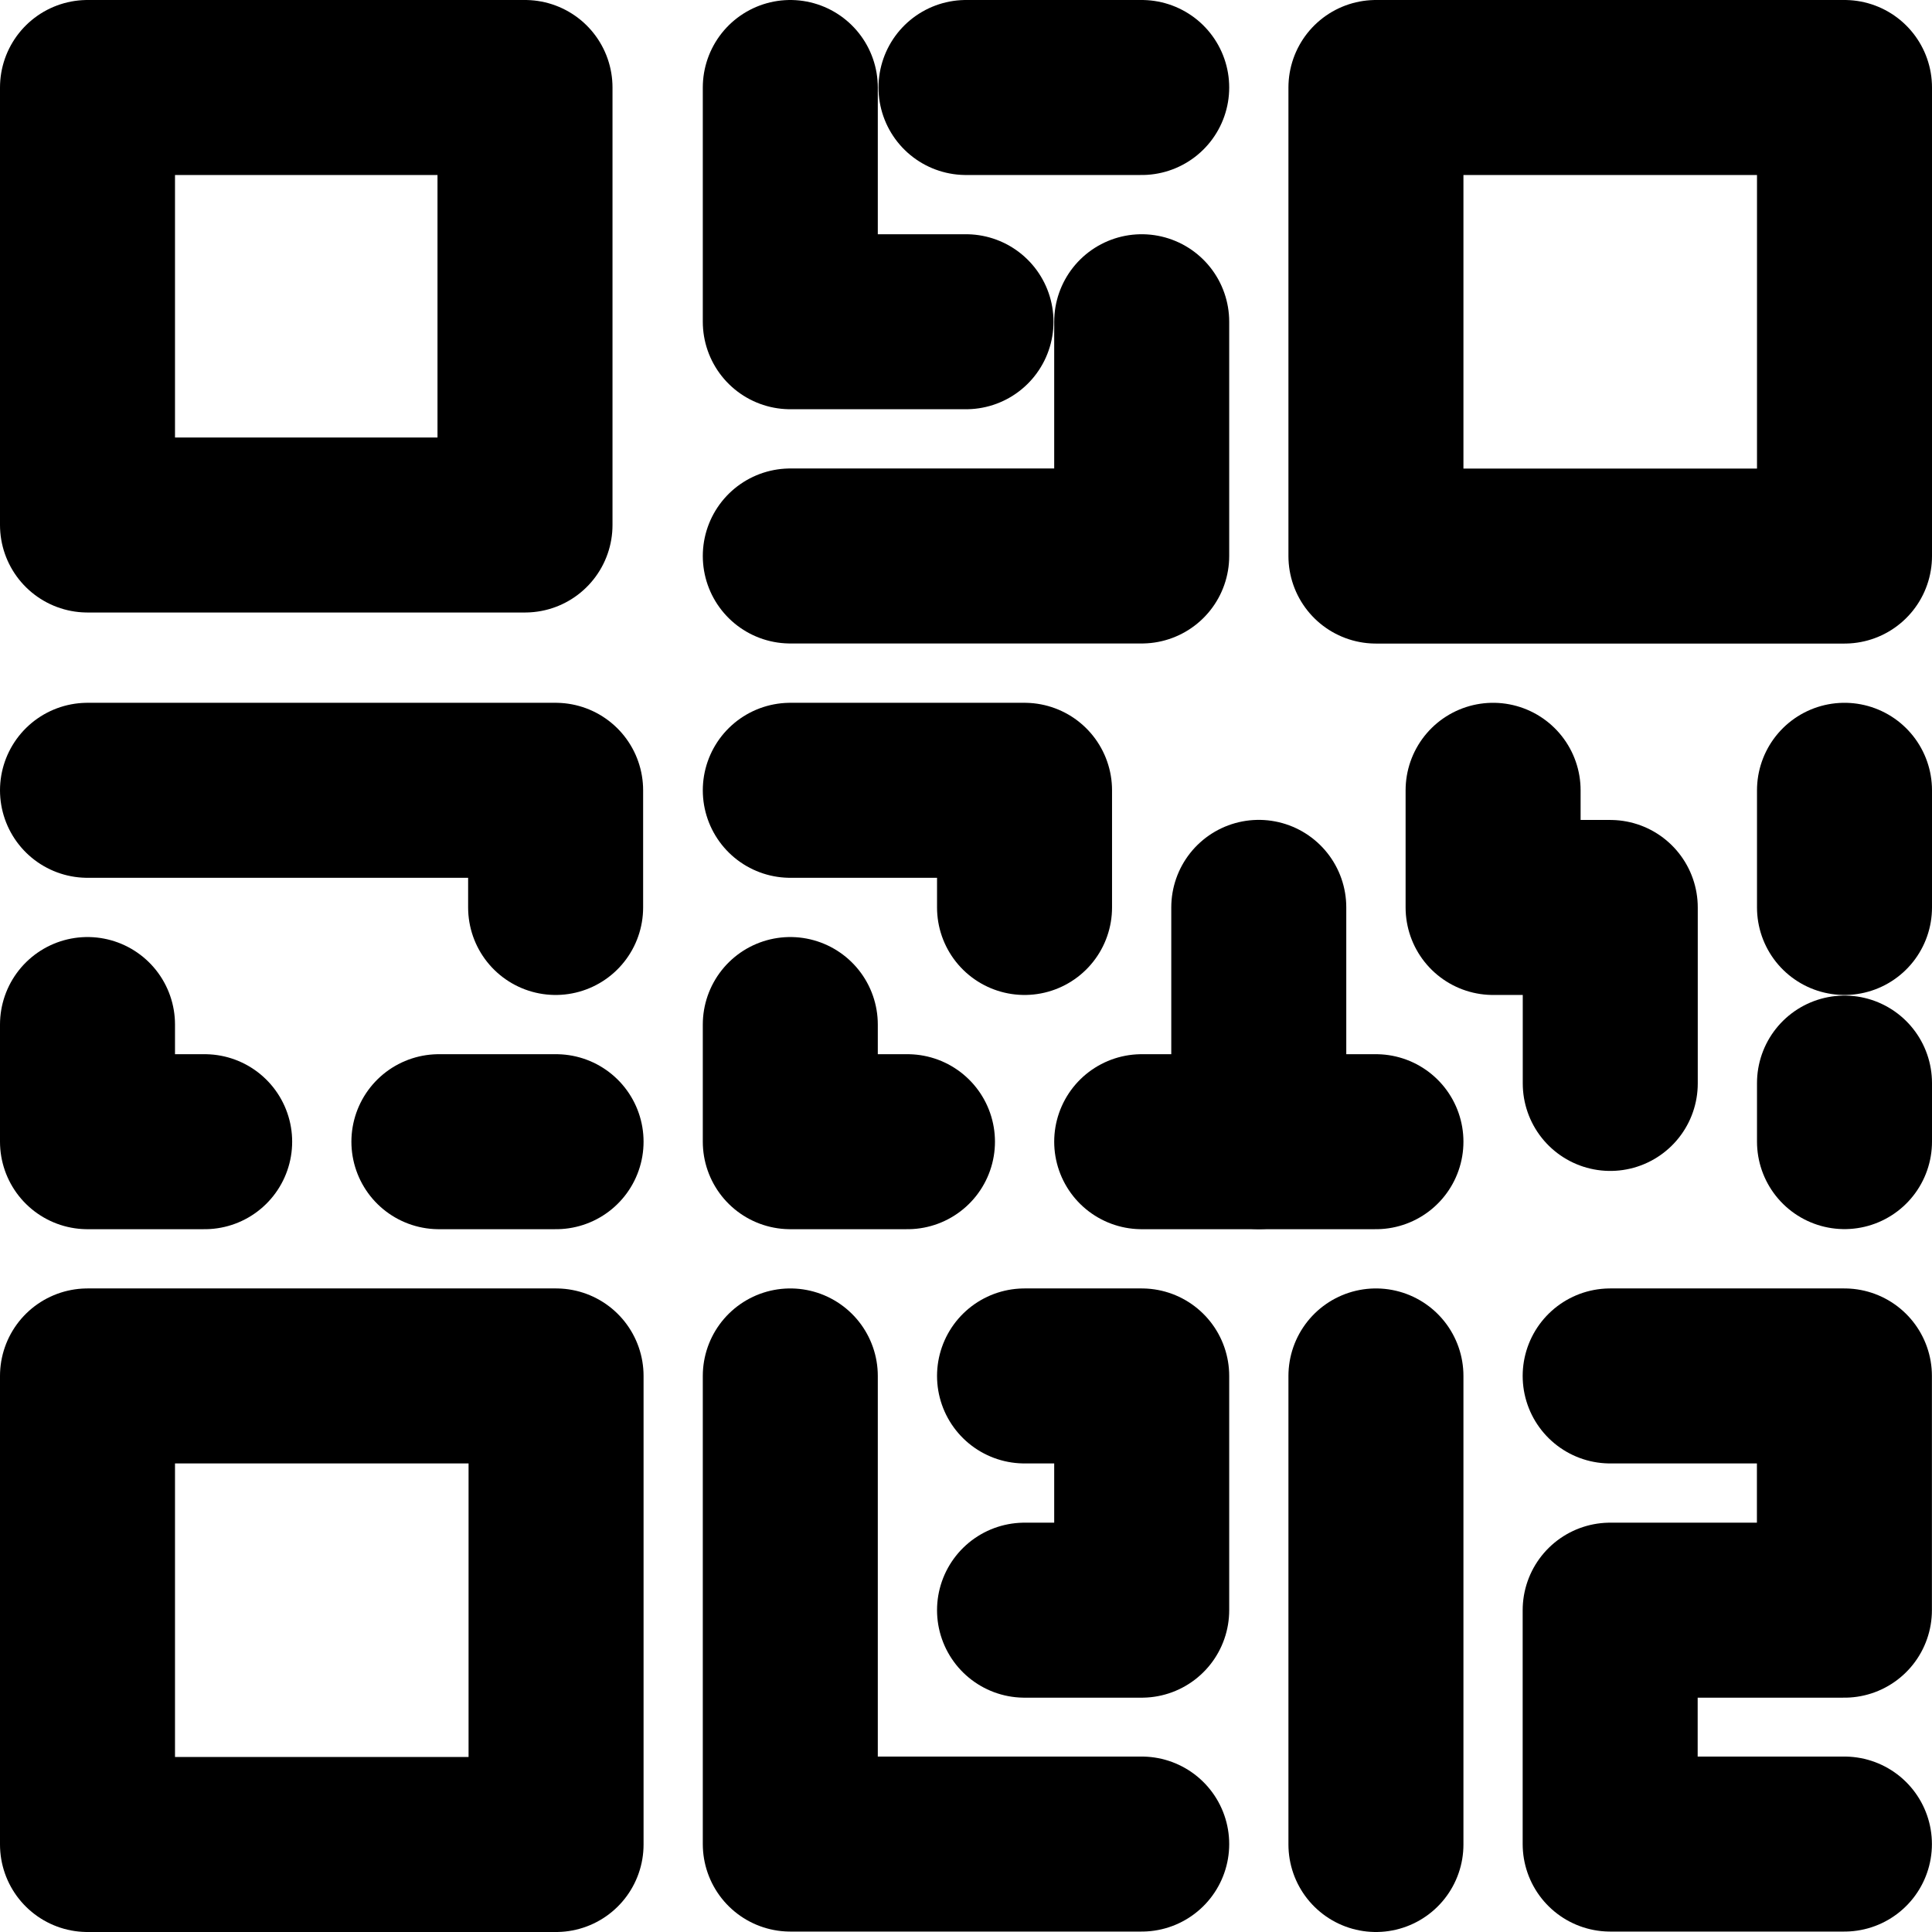
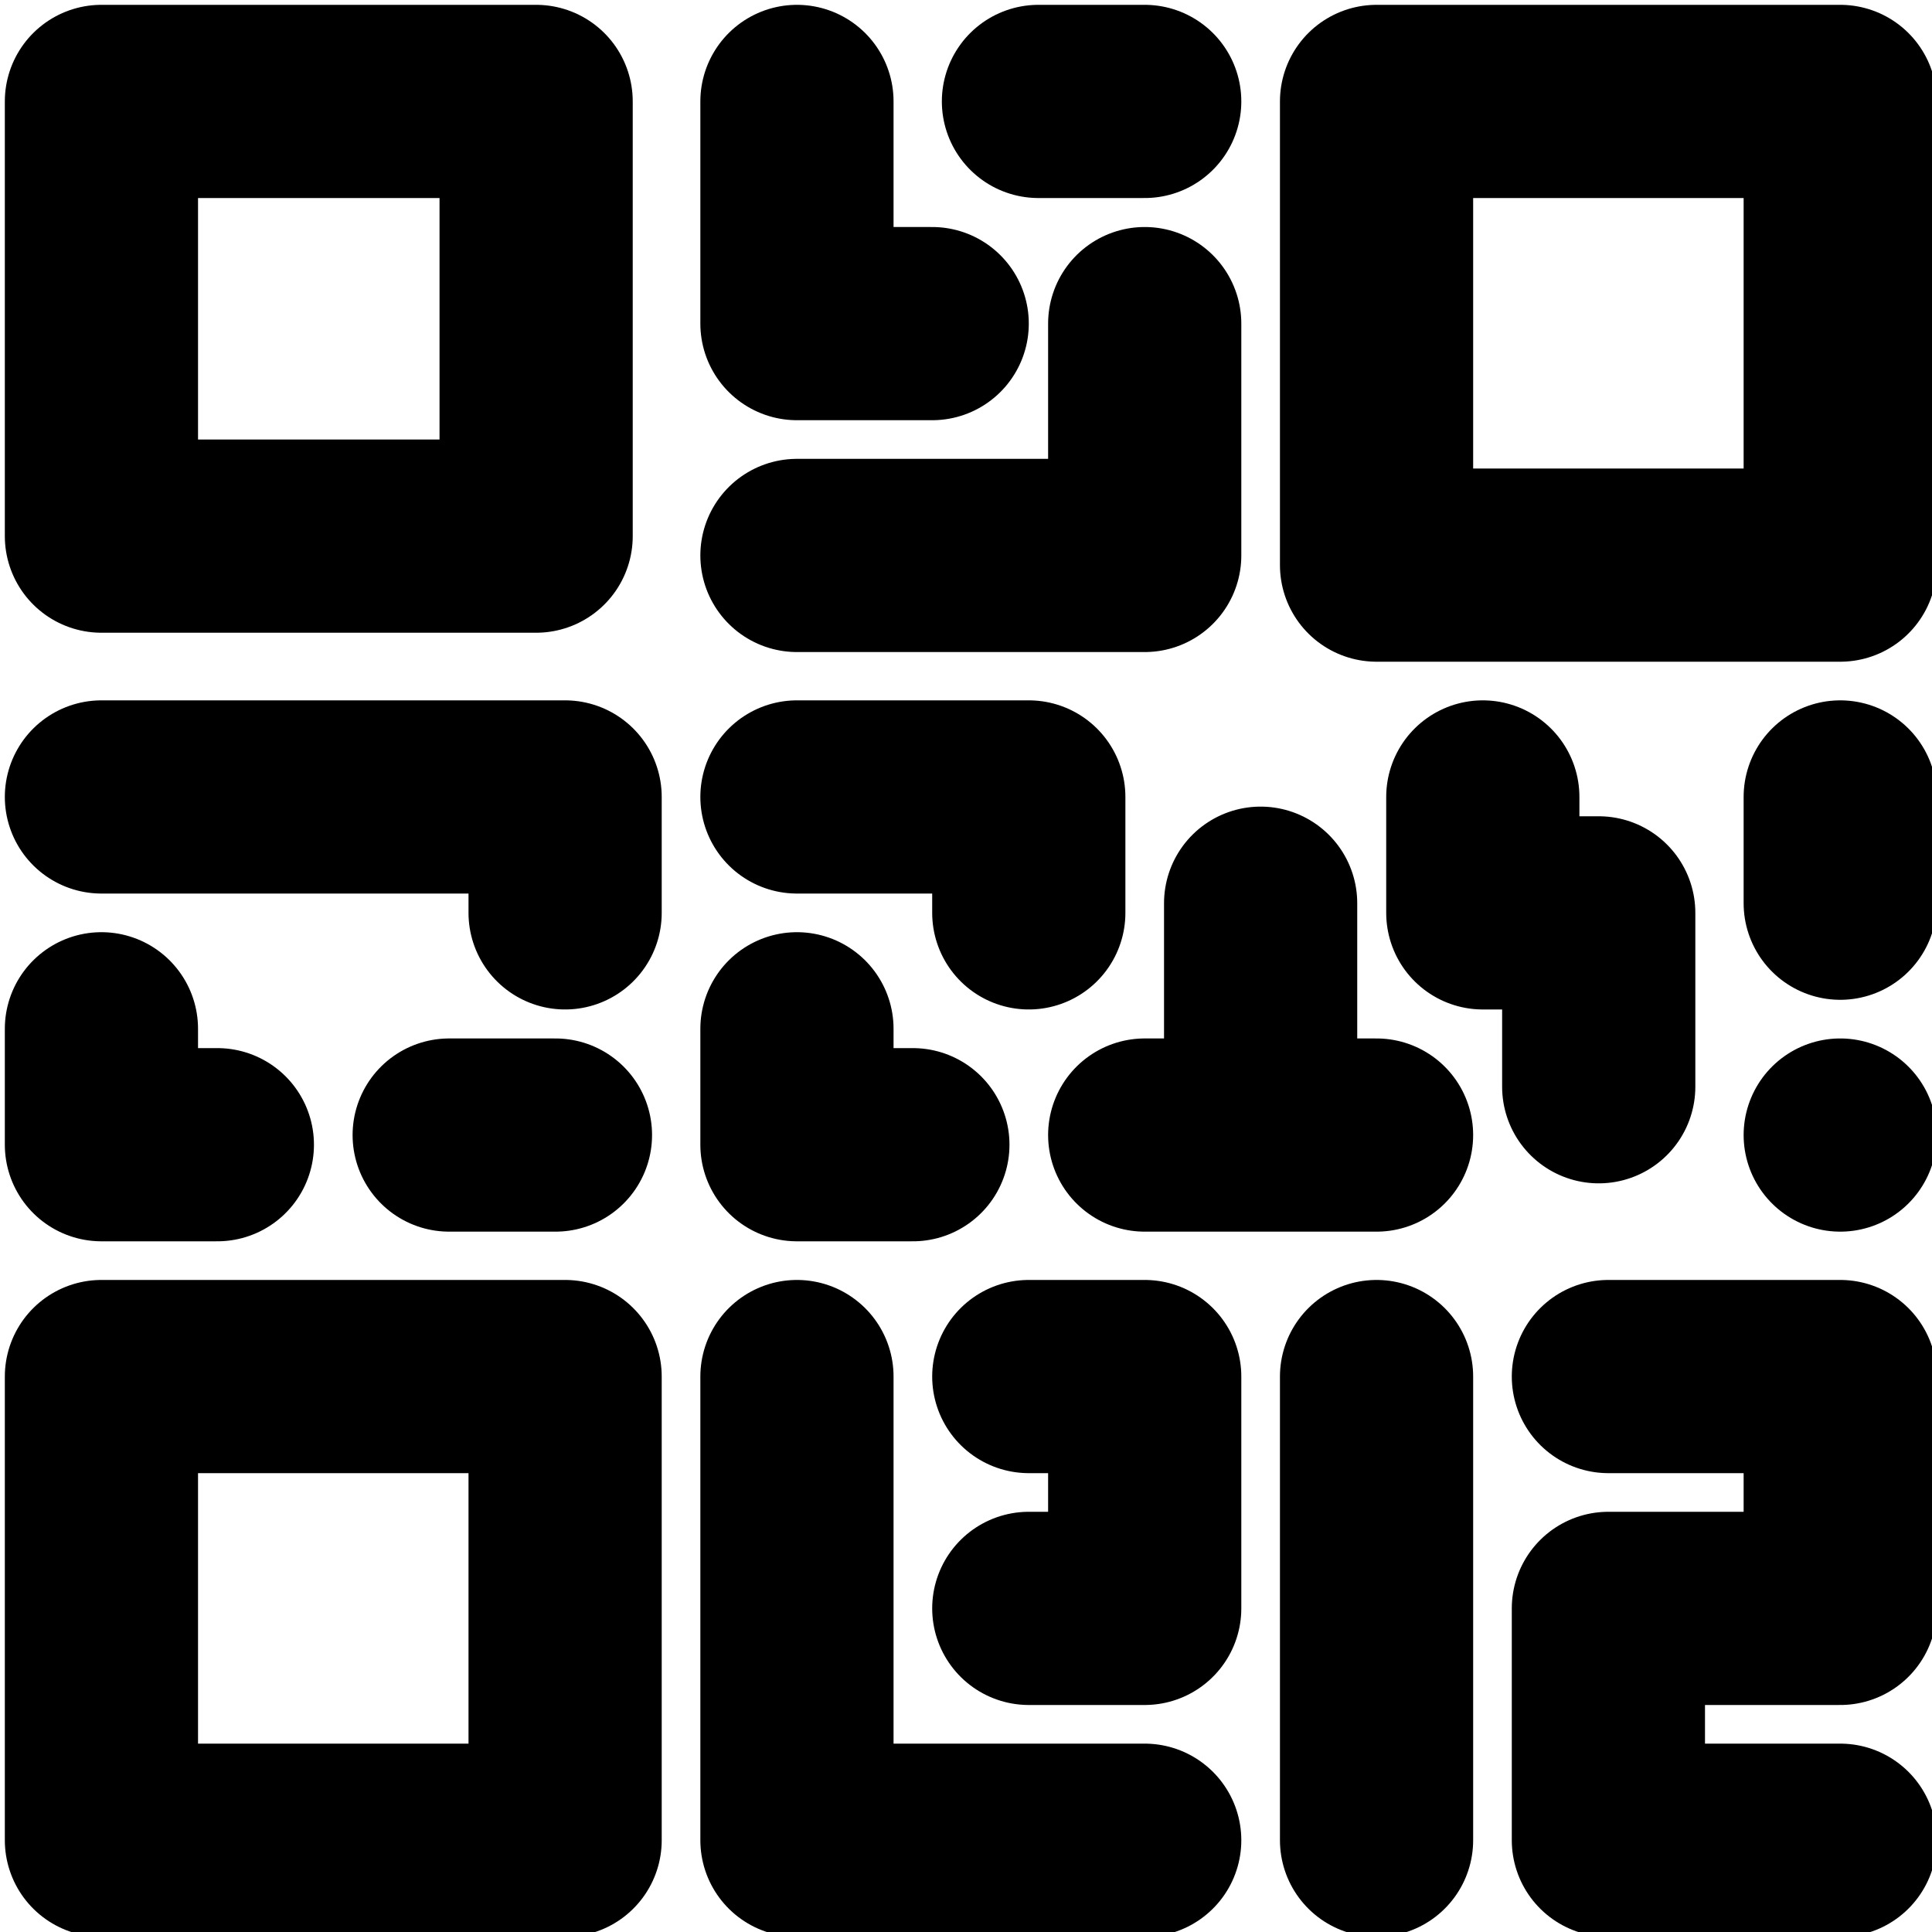
- <svg xmlns="http://www.w3.org/2000/svg" version="1.1" id="Layer_1" x="0" y="0" viewBox="0 0 22.08 22.08" xml:space="preserve">
-   <g id="qr-code" transform="translate(.25 .25)" fill="none" stroke="currentColor" stroke-width="2" stroke-linecap="round" stroke-linejoin="round">
-     <path id="Path_329" d="M.75 11.459v1.339h1.339" />
-     <path id="Rectangle_313" d="M.75.75h5v5h-5z" />
-     <path id="Rectangle_314" d="M15.475.75h5.355v5.355h-5.355z" />
-     <path id="Rectangle_315" d="M.75 15.475h5.355v5.355H.75z" />
-     <path id="Line_15" d="M10.79.75h2.008" />
-     <path id="Path_330" d="M8.782.75v2.677h2.008" />
-     <path id="Path_331" d="M12.798 3.427v2.677H8.782" />
-     <path id="Path_332" d="M.75 8.782H6.1v1.339" />
-     <path id="Line_16" d="M4.766 12.798h1.339" />
-     <path id="Path_333" d="M20.829 20.825h-2.677v-2.673h2.677v-2.677h-2.677" />
-     <path id="Path_334" d="M12.798 20.825H8.782v-5.35" />
-     <path id="Line_17" d="M15.475 15.475v5.355" />
-     <path id="Path_335" d="M11.459 15.475h1.339v2.677h-1.339" />
-     <path id="Path_336" d="M8.782 11.459v1.339h1.339" />
-     <path id="Line_18" d="M12.798 12.798h2.677" />
-     <path id="Line_19" d="M14.136 12.797V10.12" />
-     <path id="Path_337" d="M8.782 8.782h2.677v1.339" />
-     <path id="Line_20" d="M20.83 8.782v1.339" />
-     <path id="Line_21" d="M20.83 12.128v.669" />
-     <path id="Path_338" d="M16.814 8.782v1.339h1.339v2.011" />
+ <svg xmlns="http://www.w3.org/2000/svg" version="1.1" id="qr-code" x="0" y="0" viewBox="0 0 20 20" xml:space="preserve">
+   <g fill="none" stroke="currentColor" stroke-width="2" stroke-linecap="round" stroke-linejoin="round">
+     <path d="M1.05 10.65v1.2h1.2M1.05 1.05h4.5v4.5h-4.5zM14.25 1.05h4.8v4.8h-4.8zM1.05 14.25h4.8v4.8h-4.8zM10.75 1.05h1.1M8.25 1.05v2.3h1.4M11.85 3.35v2.4h-3.6M1.05 8.25h4.8v1.2M4.65 11.75h1.1M19.05 19.05h-2.4v-2.4h2.4v-2.4h-2.4M11.85 19.05h-3.6v-4.8M14.25 14.25v4.8M10.65 14.25h1.2v2.4h-1.2M8.25 10.65v1.2h1.2M11.85 11.75h2.4M13.05 11.75v-2.4M8.25 8.25h2.4v1.2M19.05 8.25v1.1M19.05 11.75h0M15.35 8.25v1.2h1.2v1.8" />
  </g>
</svg>
